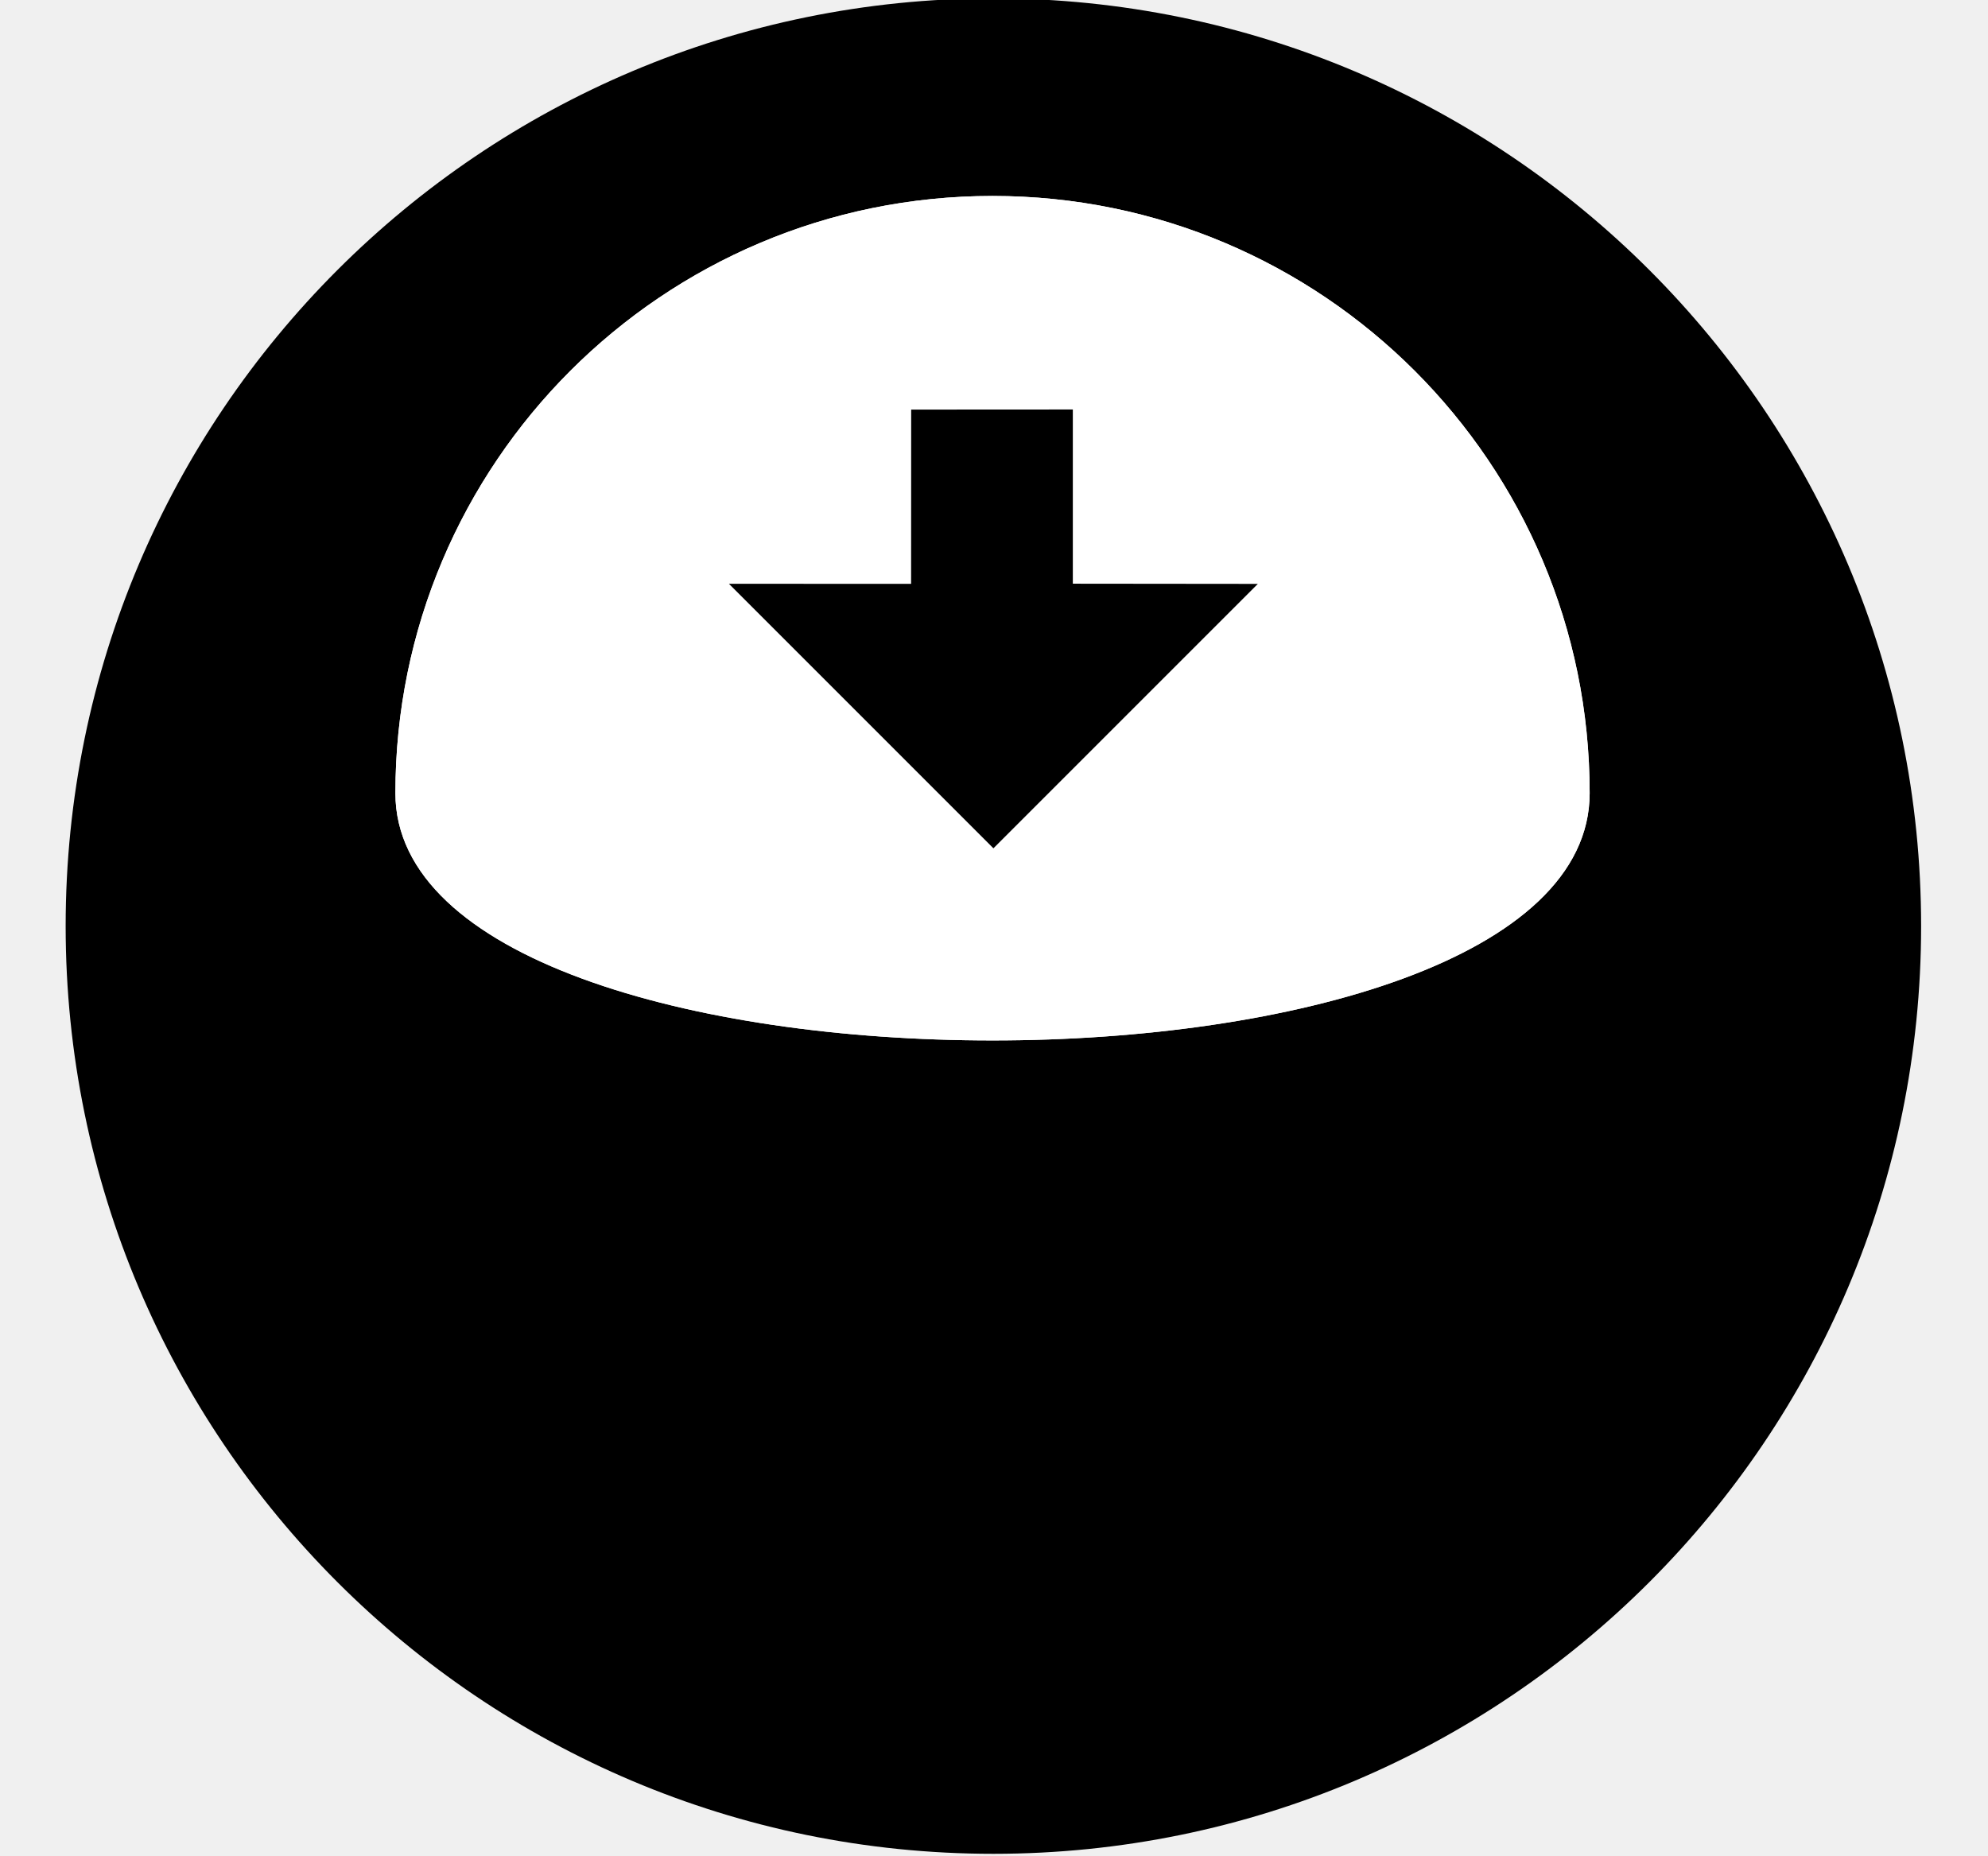
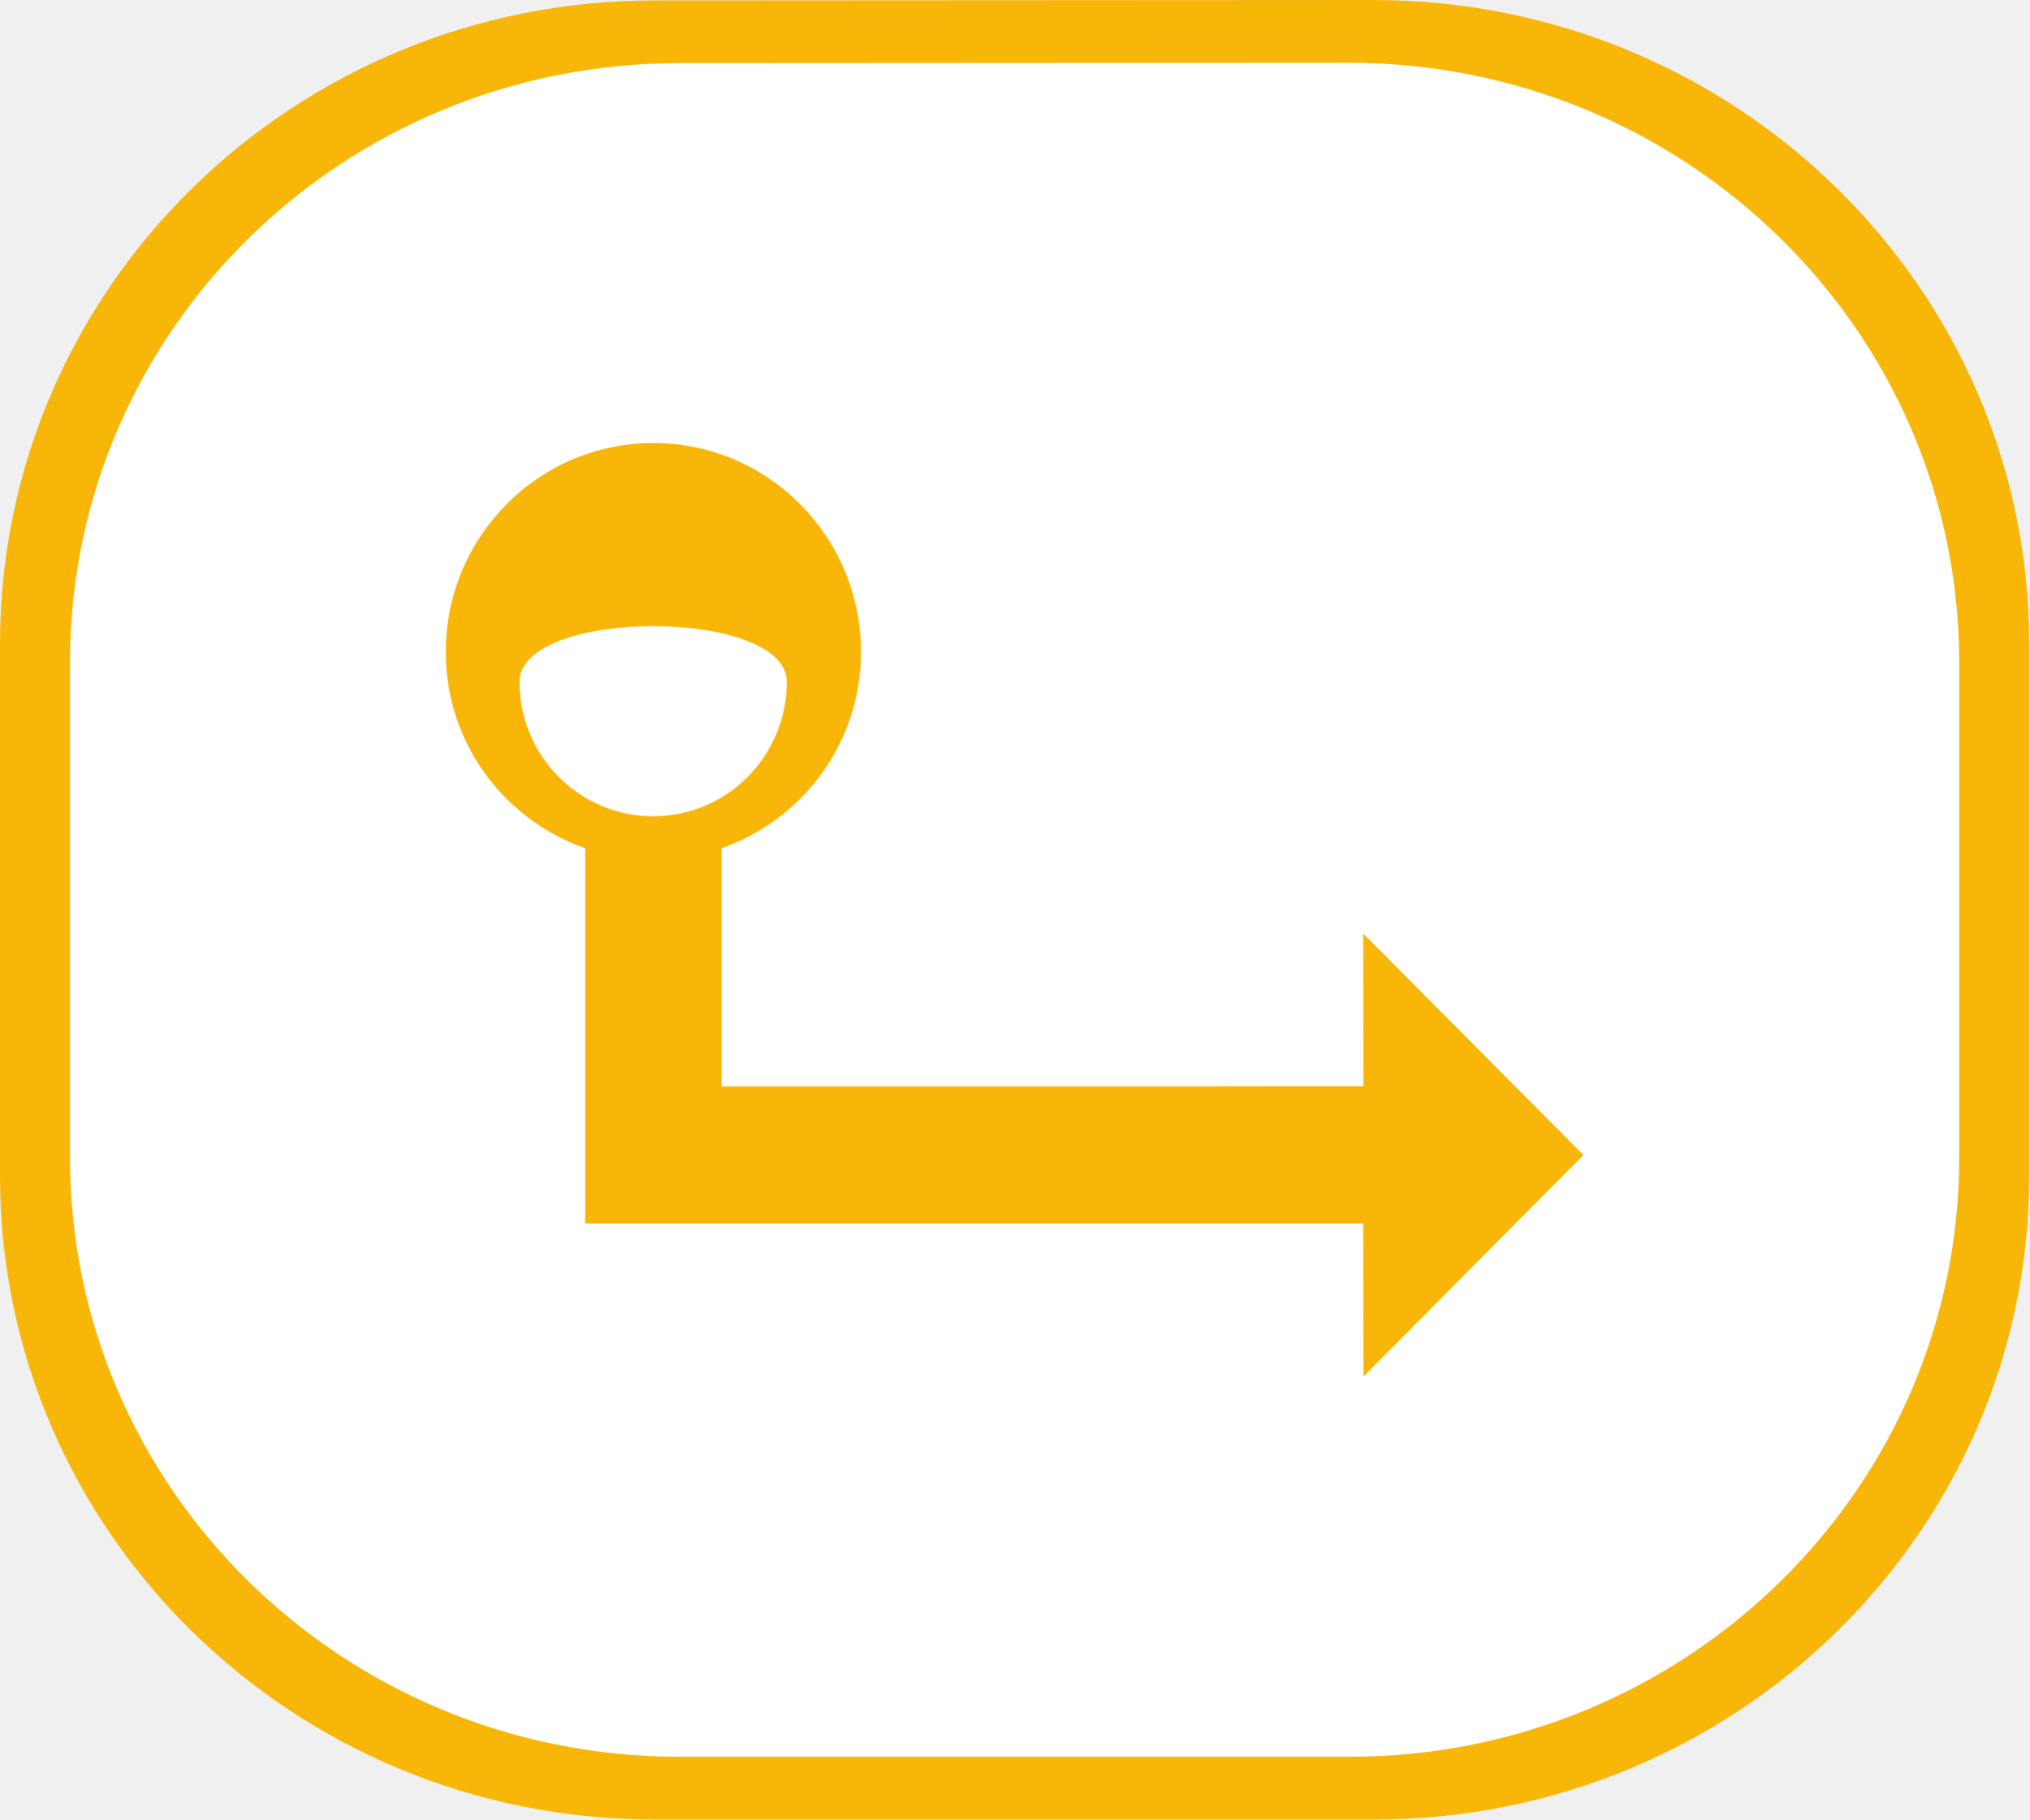
- <svg xmlns="http://www.w3.org/2000/svg" version="1.1" x="0px" y="0px" width="300px" height="280px" viewBox="-9.907 0.25 300 280" enable-background="new -9.907 0.25 300 280" xml:space="preserve">
+ <svg xmlns="http://www.w3.org/2000/svg" version="1.1" x="0px" y="0px" width="290px" height="260px" viewBox="0 0 290 260" style="enable-background:new 0 0 290 260;" xml:space="preserve">
  <defs>
</defs>
-   <path d="M280,139.999C280,62.679,217.319,0,139.999,0S0,62.679,0,140C0,217.323,62.678,280,140,280  C217.319,280,280,217.32,280,139.999z M49.76,119.935c0-49.769,40.344-90.114,90.11-90.114c49.768,0,90.112,40.345,90.112,90.113  C229.982,169.7,49.76,169.701,49.76,119.935z M100.09,209.345l27.492,0.012l0.012-26.299l24.395-0.014v26.289l27.92,0.026  l-39.902,39.902L100.09,209.345z M100.09,209.345l27.492,0.012l0.012-26.299l24.395-0.014v26.289l27.92,0.026l-39.902,39.902  L100.09,209.345z" />
-   <path fill="#FFFFFF" d="M49.76,119.935c0-49.769,40.344-90.114,90.11-90.114c49.768,0,90.112,40.345,90.112,90.113  C229.982,169.7,49.76,169.701,49.76,119.935z" />
-   <polygon points="100.09,88.345 127.583,88.357 127.594,62.058 151.989,62.044 151.989,88.333 179.909,88.361 140.006,128.263 " />
+   <path style="fill:#F8B608;" d="M196.405,260H93.527C41.873,260,0,218.84,0,168.046V92.023C0,41.16,41.873,0.059,93.527,0.059L196.405,0  C248.088,0.059,290,41.16,290,92.023v76.023C290,218.84,248.088,260,196.405,260L196.405,260z" />
+   <path style="fill:#FFFFFF;" d="M192.86,251.034H97.077C48.985,251.034,10,212.713,10,165.423V94.642C10,47.287,48.985,9.021,97.077,9.021  l95.783-0.055C240.978,9.021,280,47.287,280,94.642v70.781C280,212.713,240.978,251.034,192.86,251.034L192.86,251.034z" />
+   <path style="fill:#F8B608;" d="M83.629,121.208v34.026v19.611h19.484h91.707l0.039,21.854l31.437-31.645L194.82,133.4l0.039,21.805  l-20.745,0.01v0.02h-71.001v-34.026c11.58-4.064,19.934-15.025,19.934-28.054c0-16.481-13.293-29.854-29.676-29.854  c-16.384,0-29.666,13.373-29.666,29.854C63.705,106.183,72.048,117.144,83.629,121.208z M74.249,97.435  c0-10.618,38.195-10.618,38.195,0c0,10.607-8.549,19.207-19.093,19.207C82.798,116.642,74.249,108.042,74.249,97.435z" />
</svg>
